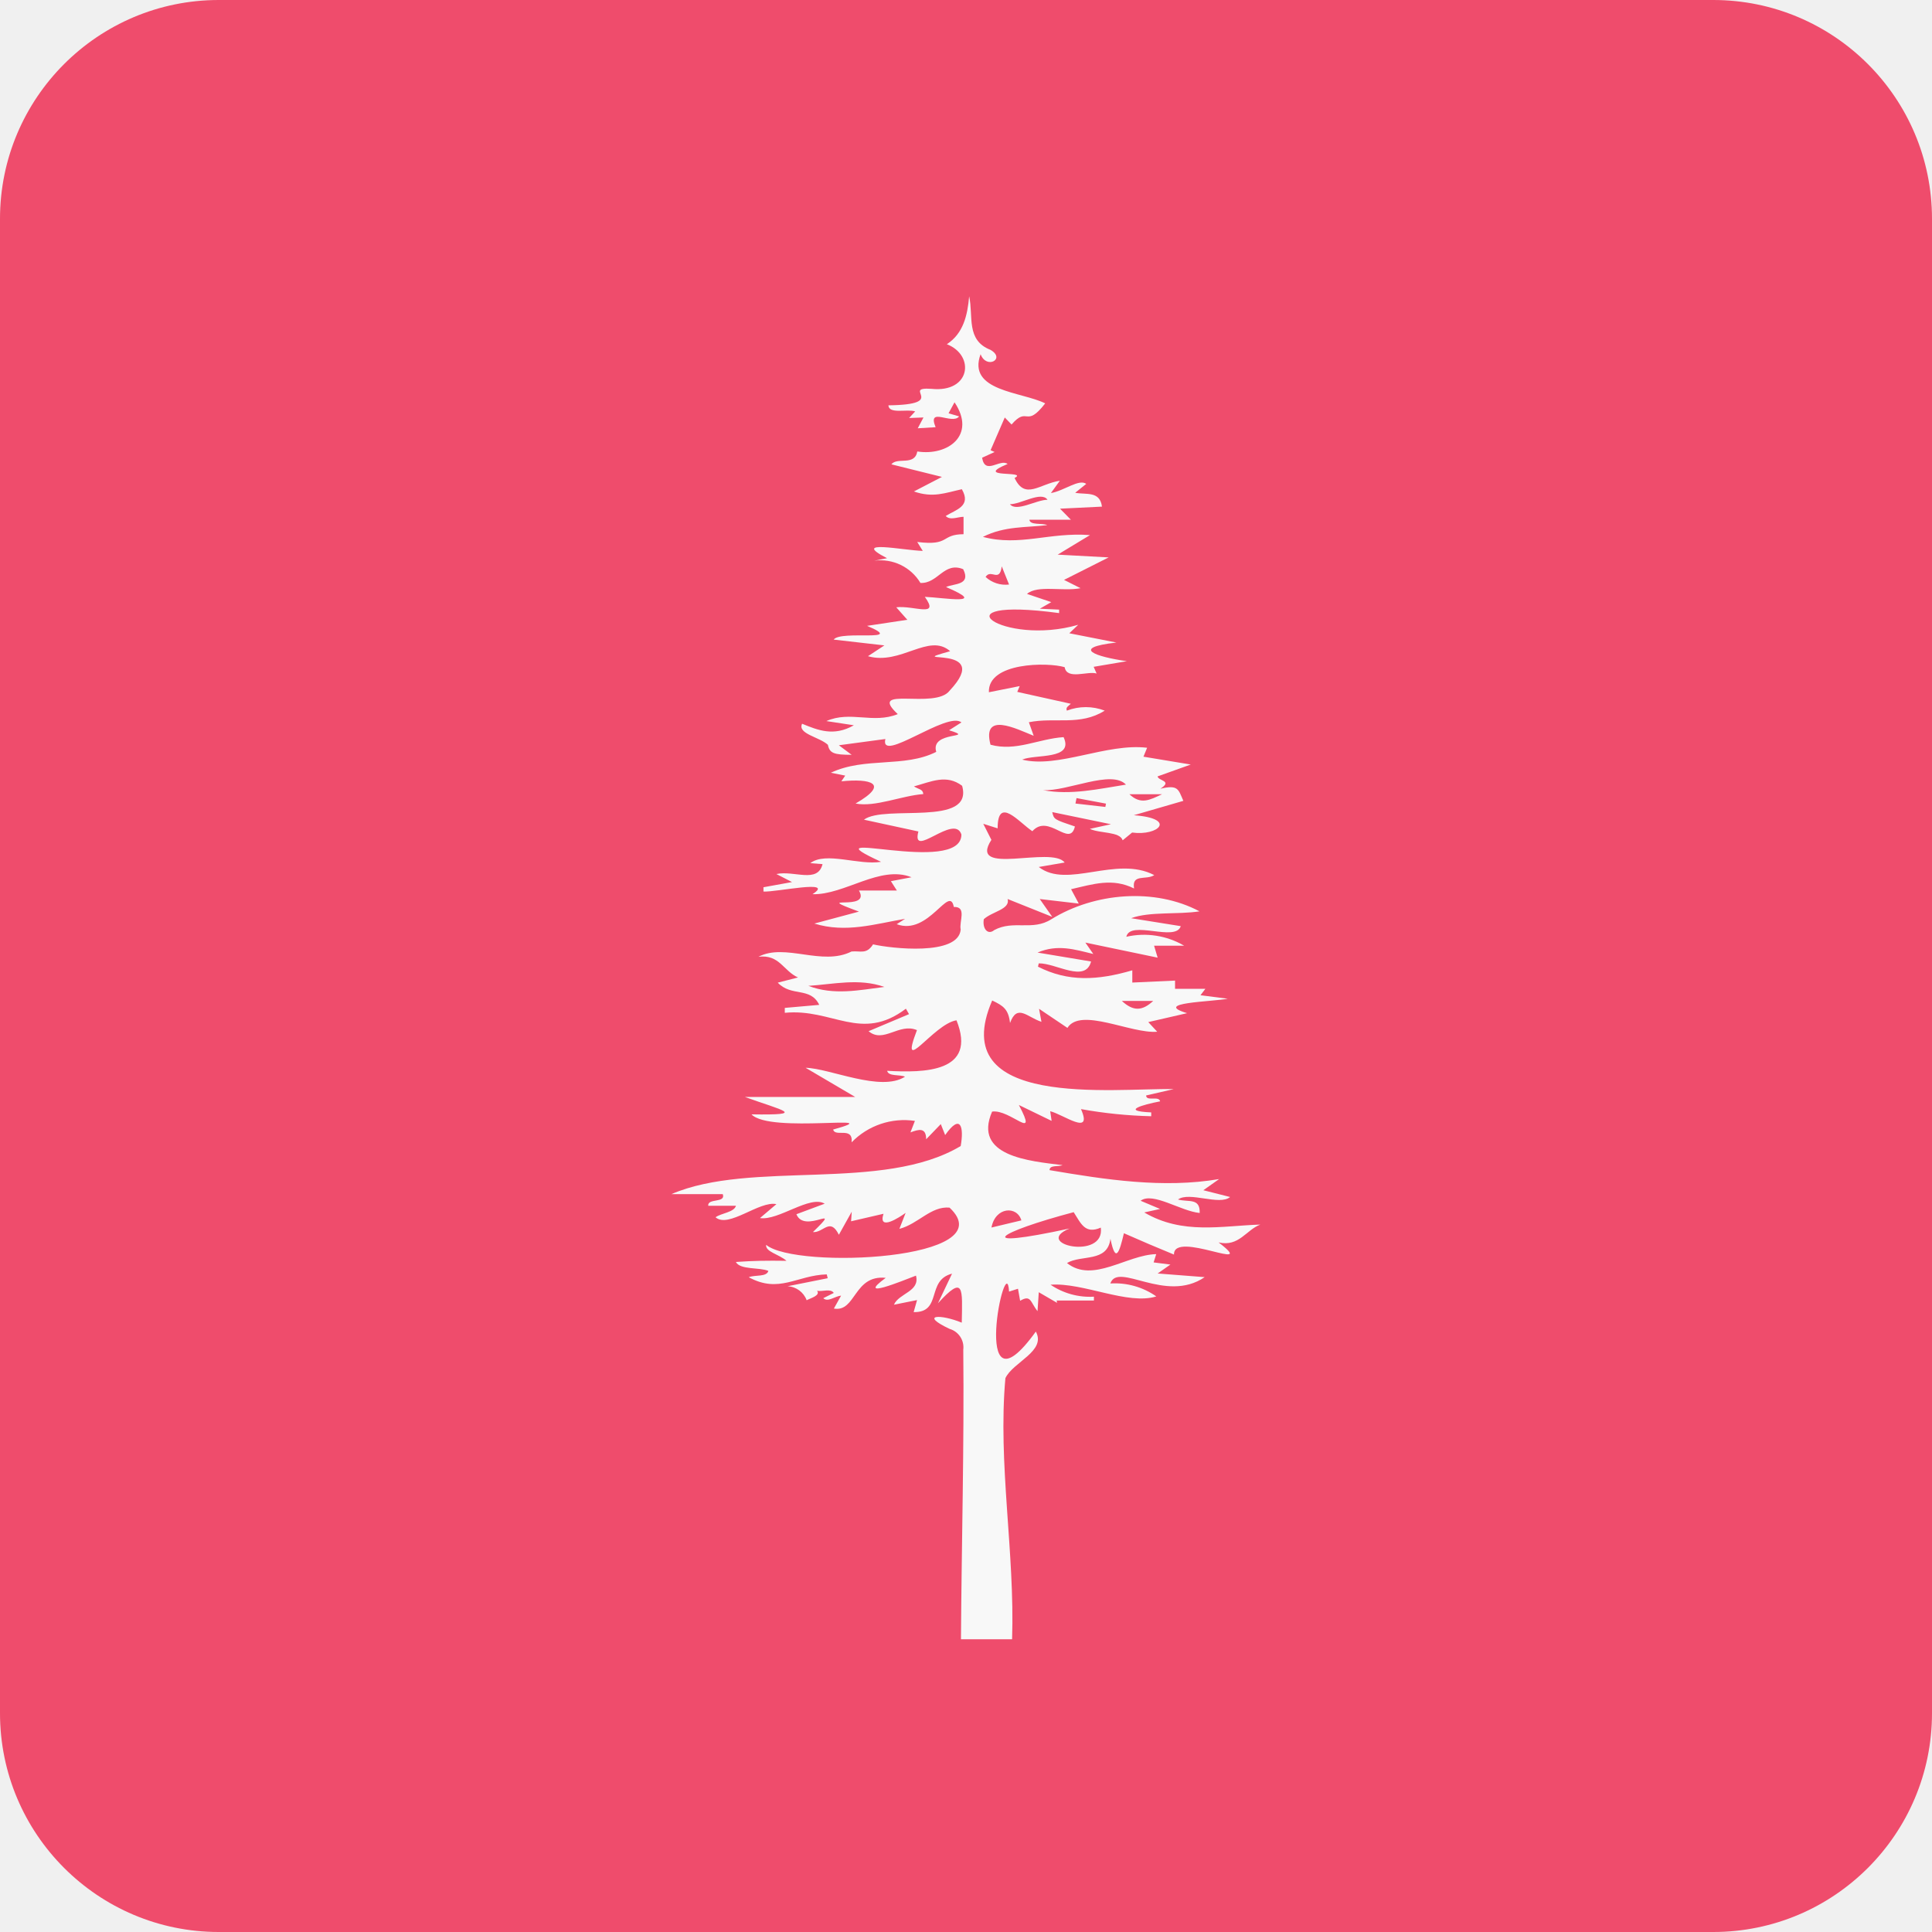
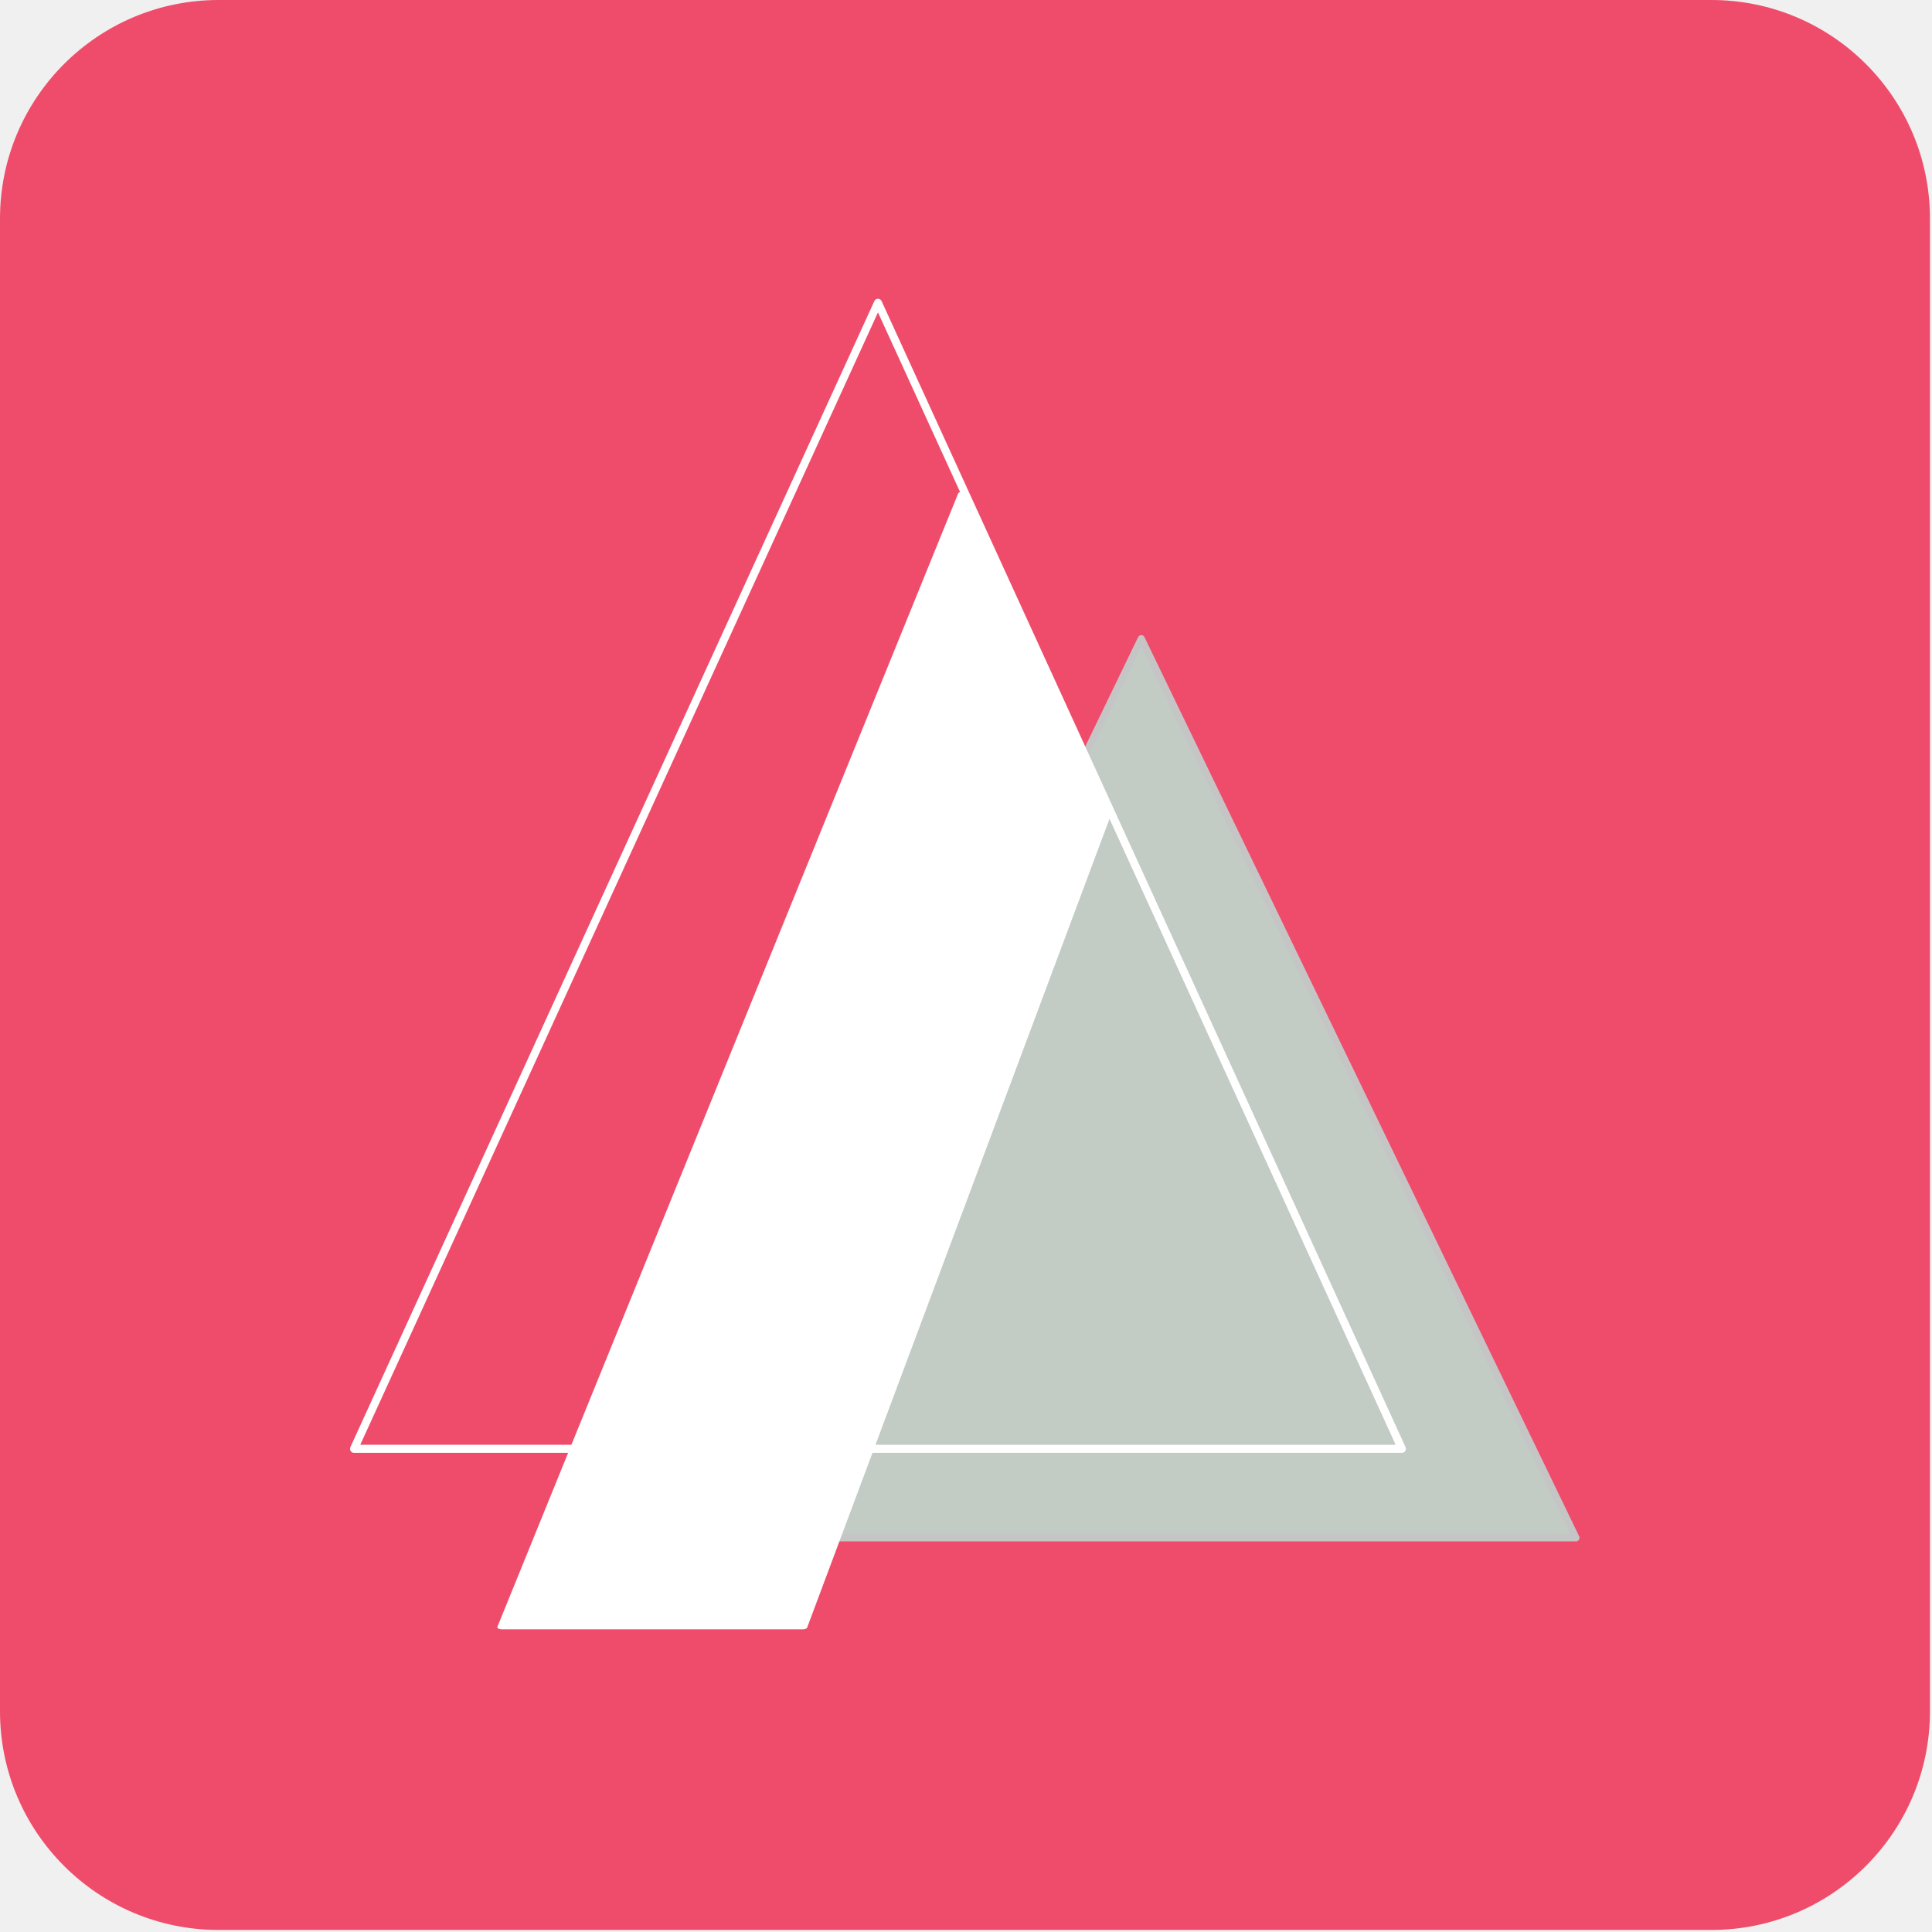
- <svg xmlns="http://www.w3.org/2000/svg" viewBox="0 0 216.49 216.49">
-   <defs>
-     <style>.cls-1{fill:#ef4c6c;}.cls-2{fill:#f8f8f8;}</style>
-   </defs>
-   <g id="Layer_2" data-name="Layer 2">
-     <g id="Layer_1-2" data-name="Layer 1">
-       <rect class="cls-1" width="216.49" height="216.49" rx="24.52" />
-       <path class="cls-2" d="M121.72,54.22l-1.24,1c1.25.23,2.77-.22,3,1.55l-4.7.23L120,58.24h-4.65c.07.64,1.42.35,2,.6-2.36.3-4.75.08-7.21,1.32,4.11,1.1,7.45-.55,12-.2l-3.62,2.19,5.71.31-5,2.52,1.85.93c-2,.39-4.81-.39-6,.64l2.72.92-1.28.74,2.16.1,0,.39c-14.14-1.91-6.35,3.78,2.14,1.31l-1,.95L125.1,72c-5.25.6-2.27,1.6,1.17,2.09l-3.72.63.33.75c-1-.31-3.33.76-3.58-.71-1.9-.57-8.62-.56-8.49,2.81l3.45-.69-.27.65,6,1.33c-.25.25-.61.4-.44.77a5.9,5.9,0,0,1,4.24,0c-2.77,1.74-5.57.71-8.5,1.3l.54,1.52c-2-.81-5.81-2.74-4.84,1,2.87.78,5.34-.66,8.19-.85,1.2,2.58-3.2,1.88-4.64,2.52,4.05,1,9.45-1.87,14-1.33l-.41,1,5.3.88L129.71,87c.1.52,1.72.47.32,1.38,2-.47,2,.06,2.57,1.36l-5.55,1.61c4.89.36,2.74,2.35-.19,1.94l-1.06.87c-.31-1-2.54-.75-3.68-1.28l2.37-.52L117.91,91c.19.82.19.82,2.54,1.61-.58,2.45-2.94-1.51-4.77.53-1.51-1-3.89-4-3.89-.32l-1.61-.51.91,1.8c-2.68,4.15,6.75.63,8.21,2.54l-2.9.5c3.18,2.49,8.67-1.32,12.94.91-.9.6-2.55-.19-2.26,1.5-2.42-1.21-4.58-.49-7.06.08l.86,1.61-4.37-.51,1.4,2-5-2c.31,1.16-1.72,1.39-2.67,2.26-.18,1.09.47,1.81,1.17,1.22,2.16-1.16,4.28.13,6.39-1.21,4.85-3,11.61-3.55,16.61-.89-2.42.38-5.6,0-7.66.77l5.56.89c-.57,1.81-5.66-.74-6.1,1.19a8.9,8.9,0,0,1,6.48,1h-3.37l.4,1.34-8.1-1.69.89,1.28c-2.1-.51-4-1.12-6.25-.16l6,1c-.64,2.45-3.93.17-5.86.21l-.09.37c3.4,1.73,6.69,1.54,10.57.41v1.37l4.79-.22v.92h3.4l-.55.72,3.05.39c-1.74.35-8.52.43-4.55,1.62l-4.35,1,1,1.08c-2.93.25-8.59-2.78-10.06-.43l-3.18-2.14.27,1.46c-1.63-.54-2.72-2.06-3.52.13-.18-1.54-.75-1.93-2-2.52-5.29,12.21,13.59,9.8,20.34,9.93l-3.09.71c0,.71,1.44,0,1.57.66-2,.39-4.48,1.09-1,1.24l0,.43a51.35,51.35,0,0,1-7.87-.8c1.36,3.11-2,.58-3.45.24l.16,1.08-3.67-1.78c2.24,4.26-.95.44-3,.74-2.17,5,4.16,5.54,7.9,6-.45.2-1.47-.05-1.46.56,6.24,1.06,12.74,2.07,19,1l-1.77,1.25,3,.76c-1.18,1-4.58-.65-5.84.28,1.17.33,2.49-.22,2.43,1.51-2.12-.2-5.25-2.39-6.62-1.37l2.18.92-1.77.39c4.3,2.53,8.7,1.49,13,1.36-1.59.6-2.38,2.52-4.67,2,4.65,3.55-5.06-1.43-5,1.36-2-.82-3.57-1.49-5.61-2.39-.49,2.06-.92,3.52-1.51.62-.33,2.69-3.26,1.76-4.87,2.72,2.89,2.3,6.67-.91,10-1l-.29.93,1.88.24-1.43,1,5.27.41c-4.38,3-9.72-1.77-10.57.71a8.06,8.06,0,0,1,5.15,1.45c-3.2,1-8.21-1.59-11.85-1.31a7.84,7.84,0,0,0,4.86,1.34v.43h-4.18l.05.26-2.05-1.19-.14,2.12c-.81-1-.72-1.89-1.95-1.16l-.24-1.35-1,.32c-.3-5.26-4.53,14.93,3,4.48,1.2,2.2-2.57,3.41-3.41,5.22-.86,9.56,1.07,19.53.75,29.26h-5.73c.07-10.82.37-21.64.26-32.45a2.15,2.15,0,0,0-1.53-2.33c-3.45-1.63-1-1.67,1.36-.7.07-3.84.29-5.42-2.67-2.17l1.58-3.32c-2.92.74-1.07,4.36-4.3,4.31l.38-1.35-2.59.52c.55-1.29,2.94-1.47,2.47-3.26-1.5.57-6.84,2.78-3.39.25-3.6-.37-3.33,3.88-5.81,3.44l.81-1.45c-.73.08-1.48.77-2,.29l1.18-.59c-.35-.53-1.28-.12-1.87-.24.4.54-.77.83-1.17,1.06a2.4,2.4,0,0,0-2.14-1.57l4.5-.9-.11-.43c-3.36.1-5.32,2.18-8.74.32.71-.29,2,0,2.2-.71-1-.42-3.18-.1-3.64-1,2-.14,3.42-.16,5.67-.13-.87-.76-2.38-1-2.28-1.79,3.3,2.78,26.83,1.71,20.55-4.17-2.08-.19-3.52,1.84-5.62,2.38l.7-1.79c-.68.49-3.12,2.1-2.48.1l-3.63.84.07-1.07L94,138.36c-1-2-1.72-.2-2.91-.3,3.51-3.4-.92.3-1.85-2l3.17-1.18c-1.64-1-5.19,1.93-7.25,1.61L87,134.93c-1.91-.41-5.36,2.75-6.82,1.47.65-.47,2.08-.55,2.29-1.29H79.36c-.09-.88,2-.27,1.63-1.3H75.23c8.94-3.86,23.7-.18,32.42-5.39.38-2.12,0-3.71-1.74-1.23l-.49-1.23-1.64,1.7c0-1.35-.83-1.12-1.76-.77l.5-1.29A8.21,8.21,0,0,0,95.43,128c.17-1.81-1.85-.53-2.07-1.43,6.69-1.85-7.08.5-9.15-1.7,6.37.1,3.48-.42-.74-1.95H95.83l-5.56-3.27c2.73.06,8.42,2.75,11.14,1-.56-.27-1.86,0-2-.66,4.15.23,10.11.19,7.77-5.66-2.56.38-6.52,6.55-4.43,1.1-2-.85-3.76,1.53-5.42.12l4.53-1.91-.35-.61c-5,3.79-8.21-.06-13.57.46l0-.55,3.86-.34c-1-2.06-3.11-.86-4.65-2.49l2.27-.58c-1.64-.73-2.07-2.61-4.43-2.32,3-1.57,7.11,1.08,10.43-.59,1-.1,1.68.36,2.41-.8,2,.46,9.57,1.33,9.82-1.66-.2-.87.73-2.59-.77-2.53-.49-2.59-2.81,3.27-6.4,1.93l.94-.6c-3.37.57-6.63,1.62-10.17.53l5-1.34c-5.6-2.07,1.45.11,0-2.36h4.25l-.67-1.05,2.31-.44c-3.53-1.4-7.49,2-11.1,1.9,2.66-1.71-4.15-.2-5.49-.3l0-.48,3.2-.58L87,97.94c2-.43,4.62,1.09,5.17-1.11l-1.37-.11c1.73-1.33,5.45.27,7.93-.15-8.93-4.11,9,1.66,9-3.06-.78-2.42-5.66,2.87-4.82-.34l-6.1-1.32c2.31-1.74,12.32.87,11-3.8-1.76-1.32-3.43-.47-5.4.07.58.36,1,.3,1.05.86-2.43.18-5.39,1.49-7.59,1.06,3.92-2.26,1.63-2.82-1.59-2.49l.43-.64-1.61-.32c3.82-1.8,8.24-.53,11.81-2.34-.72-2.41,4.63-1.44,1.44-2.42l1.38-.88c-1.57-1.31-9.19,4.68-8.52,1.86l-5.21.7,1.43,1.07c-2,0-2.47-.18-2.66-1.12-.95-.88-3.44-1.23-2.89-2.36,1.77.72,3.54,1.46,5.8.17L92.6,80.8c2.7-1.19,5.22.34,8-.78-3.52-3.28,4.2-.45,5.82-2.64,5.05-5.38-5.67-2.81.05-4.41-2.39-2.1-5.53,1.61-9.21.56l1.84-1.21-5.68-.65c.79-1.1,8.25.36,3.74-1.54l4.51-.68-1.24-1.4c2-.23,4.92,1.22,3.2-1.17,2.06.08,7.29,1,2.38-1.1.87-.41,2.83-.18,1.92-2-2.16-.88-2.82,1.64-4.79,1.54a5.23,5.23,0,0,0-5.18-2.49l1.44-.28c-4.21-2.16,1.85-.87,4-.82l-.62-1c3.72.46,2.59-.85,5.19-.87V57.91c-.65,0-1.5.44-2-.09,1.1-.7,2.92-1.07,1.81-3-1.87.41-3.23,1-5.37.25l3.14-1.63-5.67-1.41c.68-.85,2.6.22,2.91-1.44,3.42.53,6.64-1.82,4.17-5.51l-.67,1.23,1.18.35c-.76,1-3.61-1.17-2.63,1.21l-2,.12.64-1.21-1.61.06.68-.74c-.9-.3-2.94.34-3-.68,6.86-.09,1.33-2.08,4.82-1.85,4.39.47,4.92-3.75,1.73-5,1.84-1.2,2.31-3.21,2.5-5.37.49,2.26-.38,4.91,2.38,6,1.76,1-.44,2.24-1.1.49-1.53,4.17,4.61,4.19,7.24,5.51-2.22,2.87-1.92.23-3.77,2.37l-.76-.79L111,50.45l.45.2-1.4.64c.33,2,2,.07,2.86.7-4,1.66,2.43.7.78,1.57,1.18,2.52,2.8.65,5.07.31l-1,1.38C119.24,55,120.9,53.63,121.72,54.22Zm-1.41,81.61c-8.5,2.25-11.65,4.25-.46,1.83-4.26,1.75,4,3.61,3.5-.1C121.58,138.33,121.13,137.1,120.31,135.83ZM90.58,110.47c2.85,1.09,5.68.48,8.52.12C96.26,109.59,93.42,110.29,90.58,110.47Zm35.59-22.55c-1.62-1.71-6.56.78-9.3.62C120,89.13,123.11,88.4,126.17,87.92Zm-11.72,48.83c-.48-1.66-2.92-1.53-3.35.8Zm-2.2-73.29c-.24,1.89-1.22.23-1.81,1.19a3.3,3.3,0,0,0,2.63.85Zm17,48.7h-3.54C127,113.35,128,113.29,129.22,112.16ZM117.38,56c-.69-1-3,.51-4.21.5C113.89,57.41,116.14,56,117.38,56Zm9.18,33c1.27,1.2,2.26.65,3.65,0Zm-5.93.43-.12.61,3.35.38.07-.37Z" />
+ <svg xmlns="http://www.w3.org/2000/svg" width="100%" height="100%" viewBox="0 0 903 903" version="1.1" xml:space="preserve" style="fill-rule:evenodd;clip-rule:evenodd;stroke-linecap:round;stroke-linejoin:round;stroke-miterlimit:1.5;">
+   <g transform="matrix(1,0,0,1,-4580.165,-5098.979)">
+     <g transform="matrix(4.166667,0,0,4.166667,5380.036,5098.979)">
+       <path d="M0,216.49L-167.448,216.49C-180.99,216.49 -191.969,205.511 -191.969,191.969L-191.969,24.521C-191.969,10.978 -180.99,0 -167.448,0L0,0C13.543,0 24.521,10.978 24.521,24.521L24.521,191.969C24.521,205.511 13.543,216.49 0,216.49" style="fill:rgb(239,76,107);fill-rule:nonzero;" />
+     </g>
+     <g transform="matrix(3.106869,0,0,3.106869,-11407.631,2786.765)">
+       <g transform="matrix(1.121804,0,0,1.14178,171.2701,638.0064)">
+         <path d="M4587.589,177.187L4645.876,295.646L4529.302,295.646L4587.589,177.187Z" style="fill:rgb(195,203,197);stroke:rgb(197,197,197);stroke-width:0.95px;" />
+       </g>
+       <g transform="matrix(1.447723,0,0,0.690028,-1469.462,756.1036)">
+         <path d="M4684.582,159.938L4669.566,90.444L4621.686,337.537L4652.937,337.537L4684.582,159.938Z" style="fill:white;stroke:white;stroke-width:0.95px;" />
+       </g>
+       <g transform="matrix(0.703381,0,0,0.706748,2070.298,745.3004)">
+         <path d="M4560.448,62.932L4672.512,306.875L4448.385,306.875L4560.448,62.932Z" style="fill:none;stroke:white;stroke-width:1.71px;" />
+       </g>
    </g>
  </g>
</svg>
